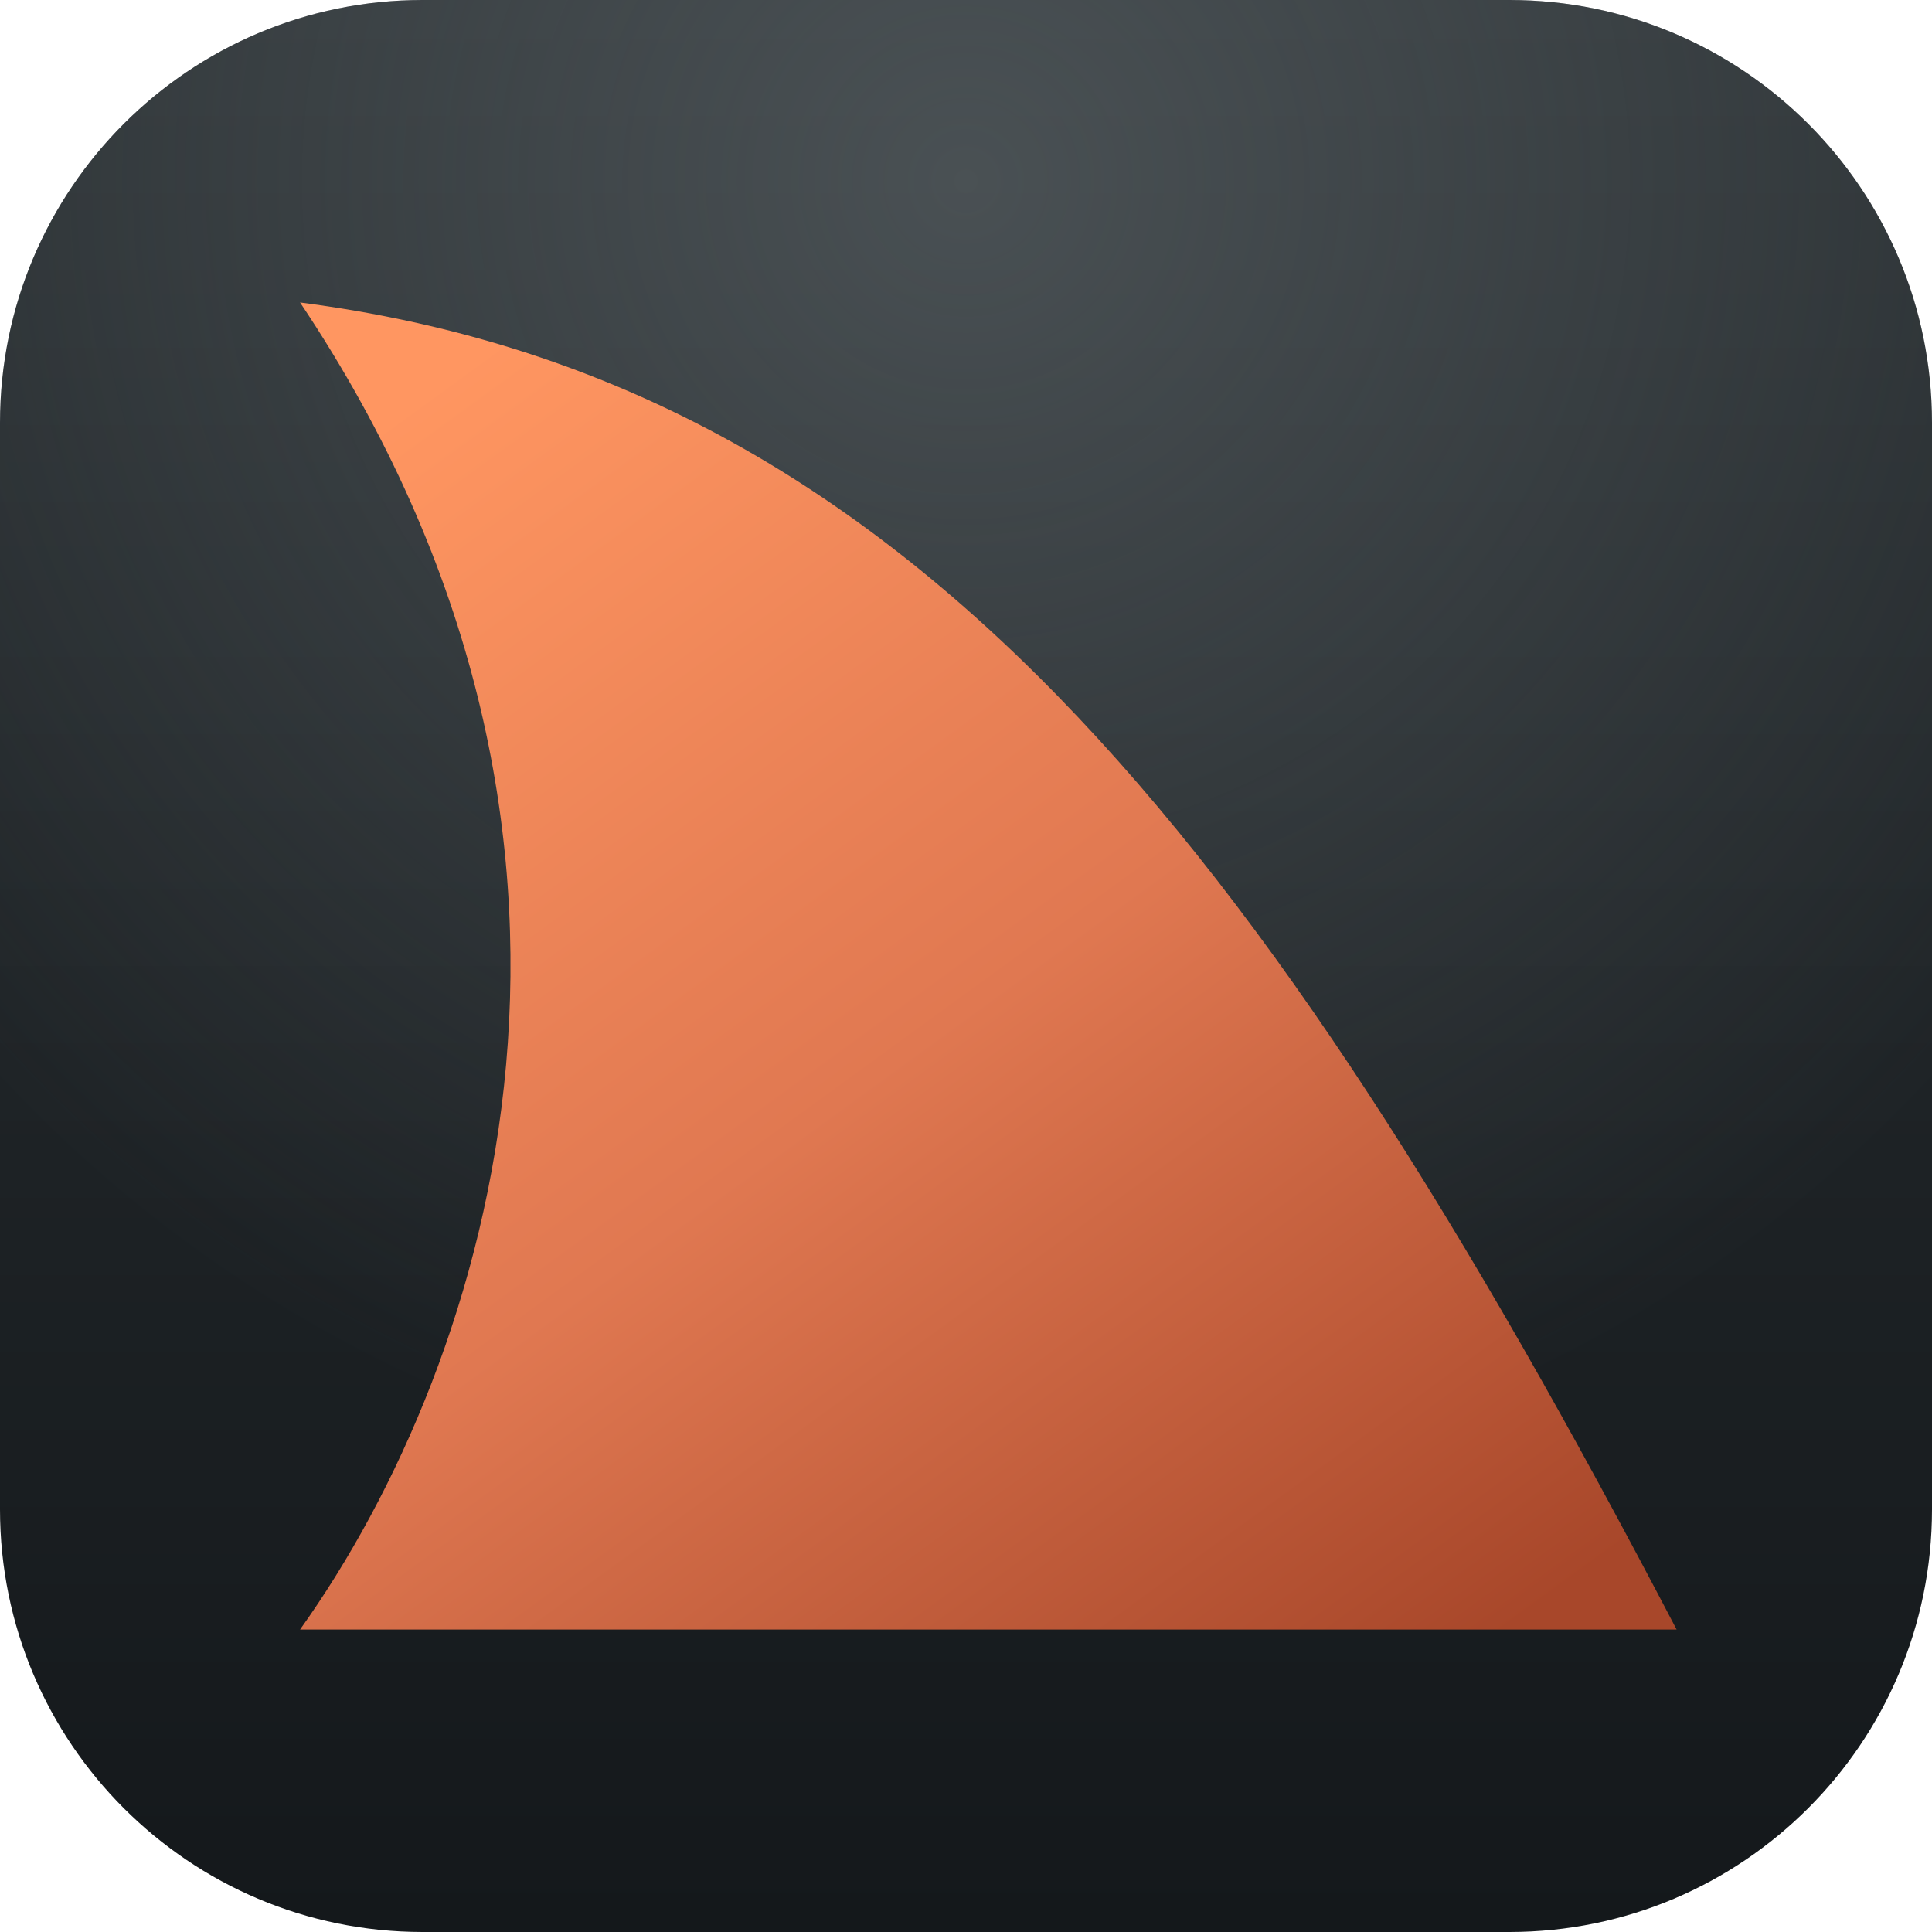
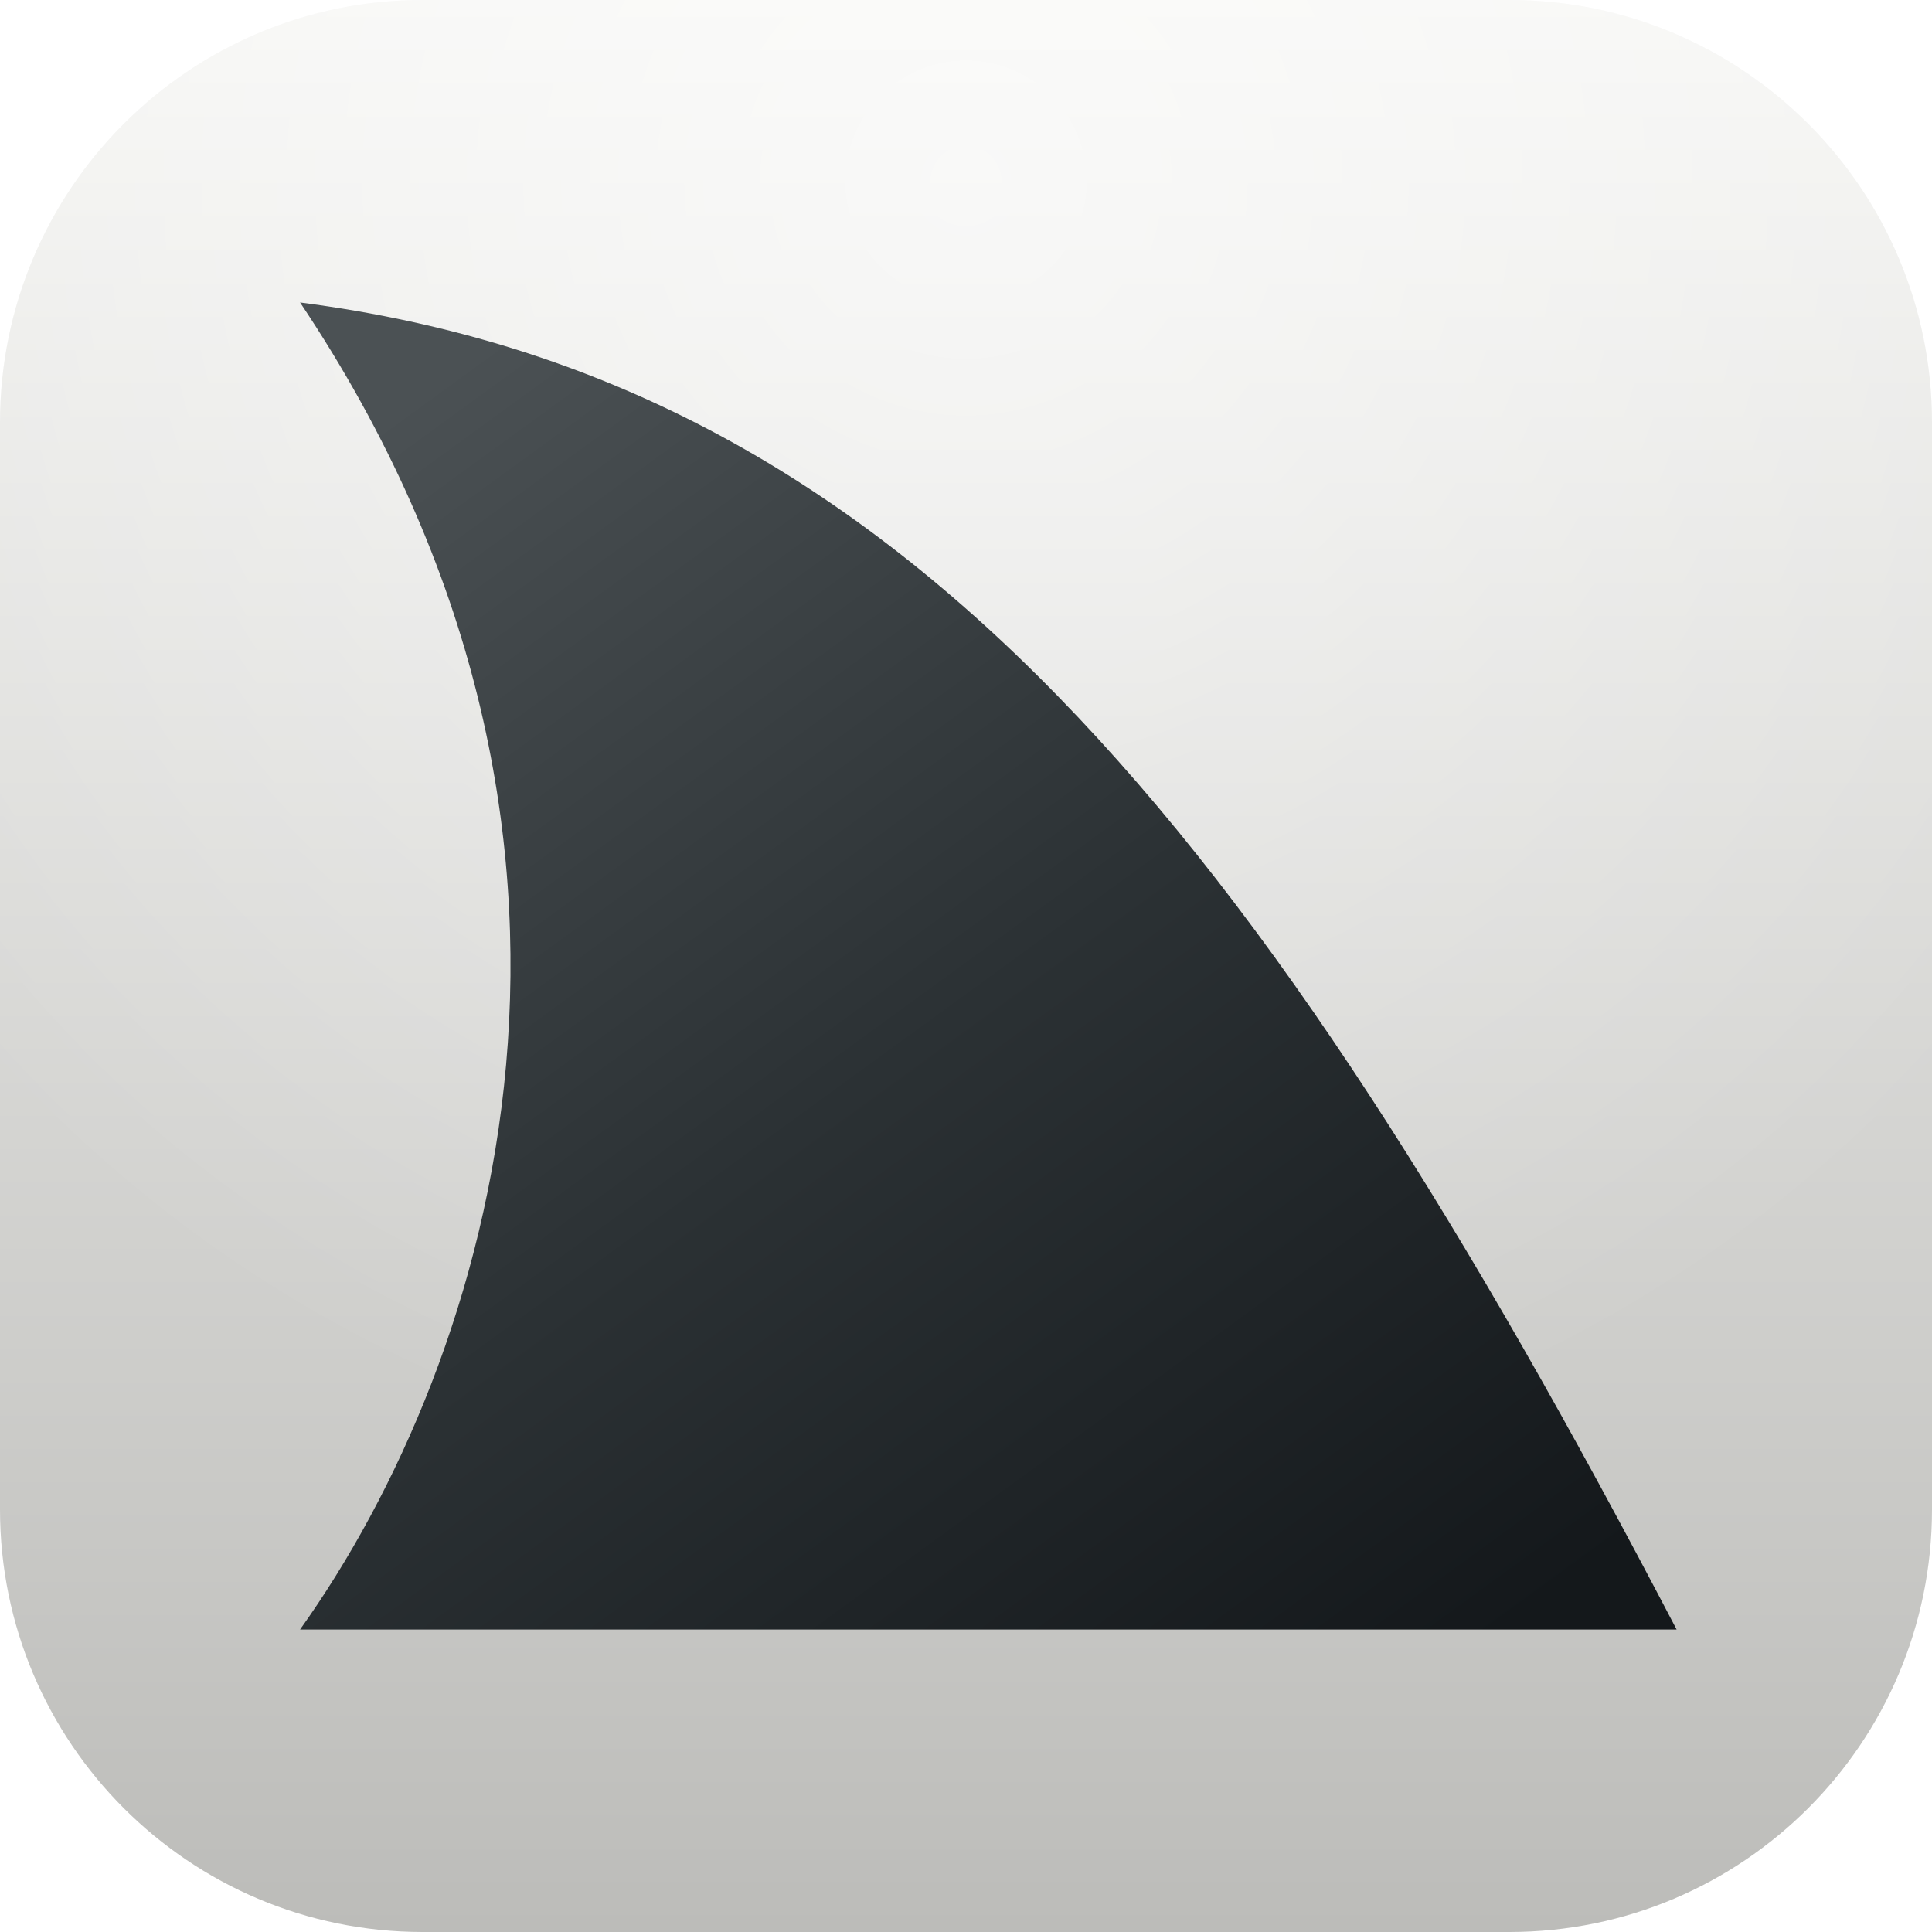
<svg xmlns="http://www.w3.org/2000/svg" viewBox="0 0 32 32">
  <defs>
    <linearGradient id="ground" x1="0" y1="0" x2="0" y2="32" gradientUnits="userSpaceOnUse">
-       <stop stop-color="#2b3134" />
-       <stop offset="1" stop-color="#14181b" />
+       <stop stop-color="#f6f6f4" />
+       <stop offset="1" stop-color="#bcbcb9" />
    </linearGradient>
-     <radialGradient id="light" cx="16" cy="3" r="22" gradientUnits="userSpaceOnUse">
-       <stop stop-color="#6a7276" stop-opacity=".5" />
-       <stop offset="1" stop-color="#6a7276" stop-opacity="0" />
+     <radialGradient id="sheen" cx="16" cy="3" r="22" gradientUnits="userSpaceOnUse">
+       <stop stop-color="#ffffff" stop-opacity="0.55" />
+       <stop offset="1" stop-color="#ffffff" stop-opacity="0" />
    </radialGradient>
    <linearGradient id="fin" x1="9" y1="5" x2="25" y2="27" gradientUnits="userSpaceOnUse">
-       <stop stop-color="#ff9661" />
-       <stop offset=".5" stop-color="#e07851" />
-       <stop offset="1" stop-color="#a8472a" />
+       <stop stop-color="#4b5154" />
+       <stop offset=".5" stop-color="#2b3134" />
+       <stop offset="1" stop-color="#14181b" />
    </linearGradient>
  </defs>
  <rect width="32" height="32" rx="7" fill="url(#ground)" />
-   <rect width="32" height="32" rx="7" fill="url(#light)" />
+   <rect width="32" height="32" rx="7" fill="url(#sheen)" />
  <path fill="url(#fin)" d="M4.97 5.01C14.94 6.3 20.86 13.77 27.77 26.99L4.97 26.99C8.16 22.52 10.88 13.84 4.97 5.01Z" />
</svg>
